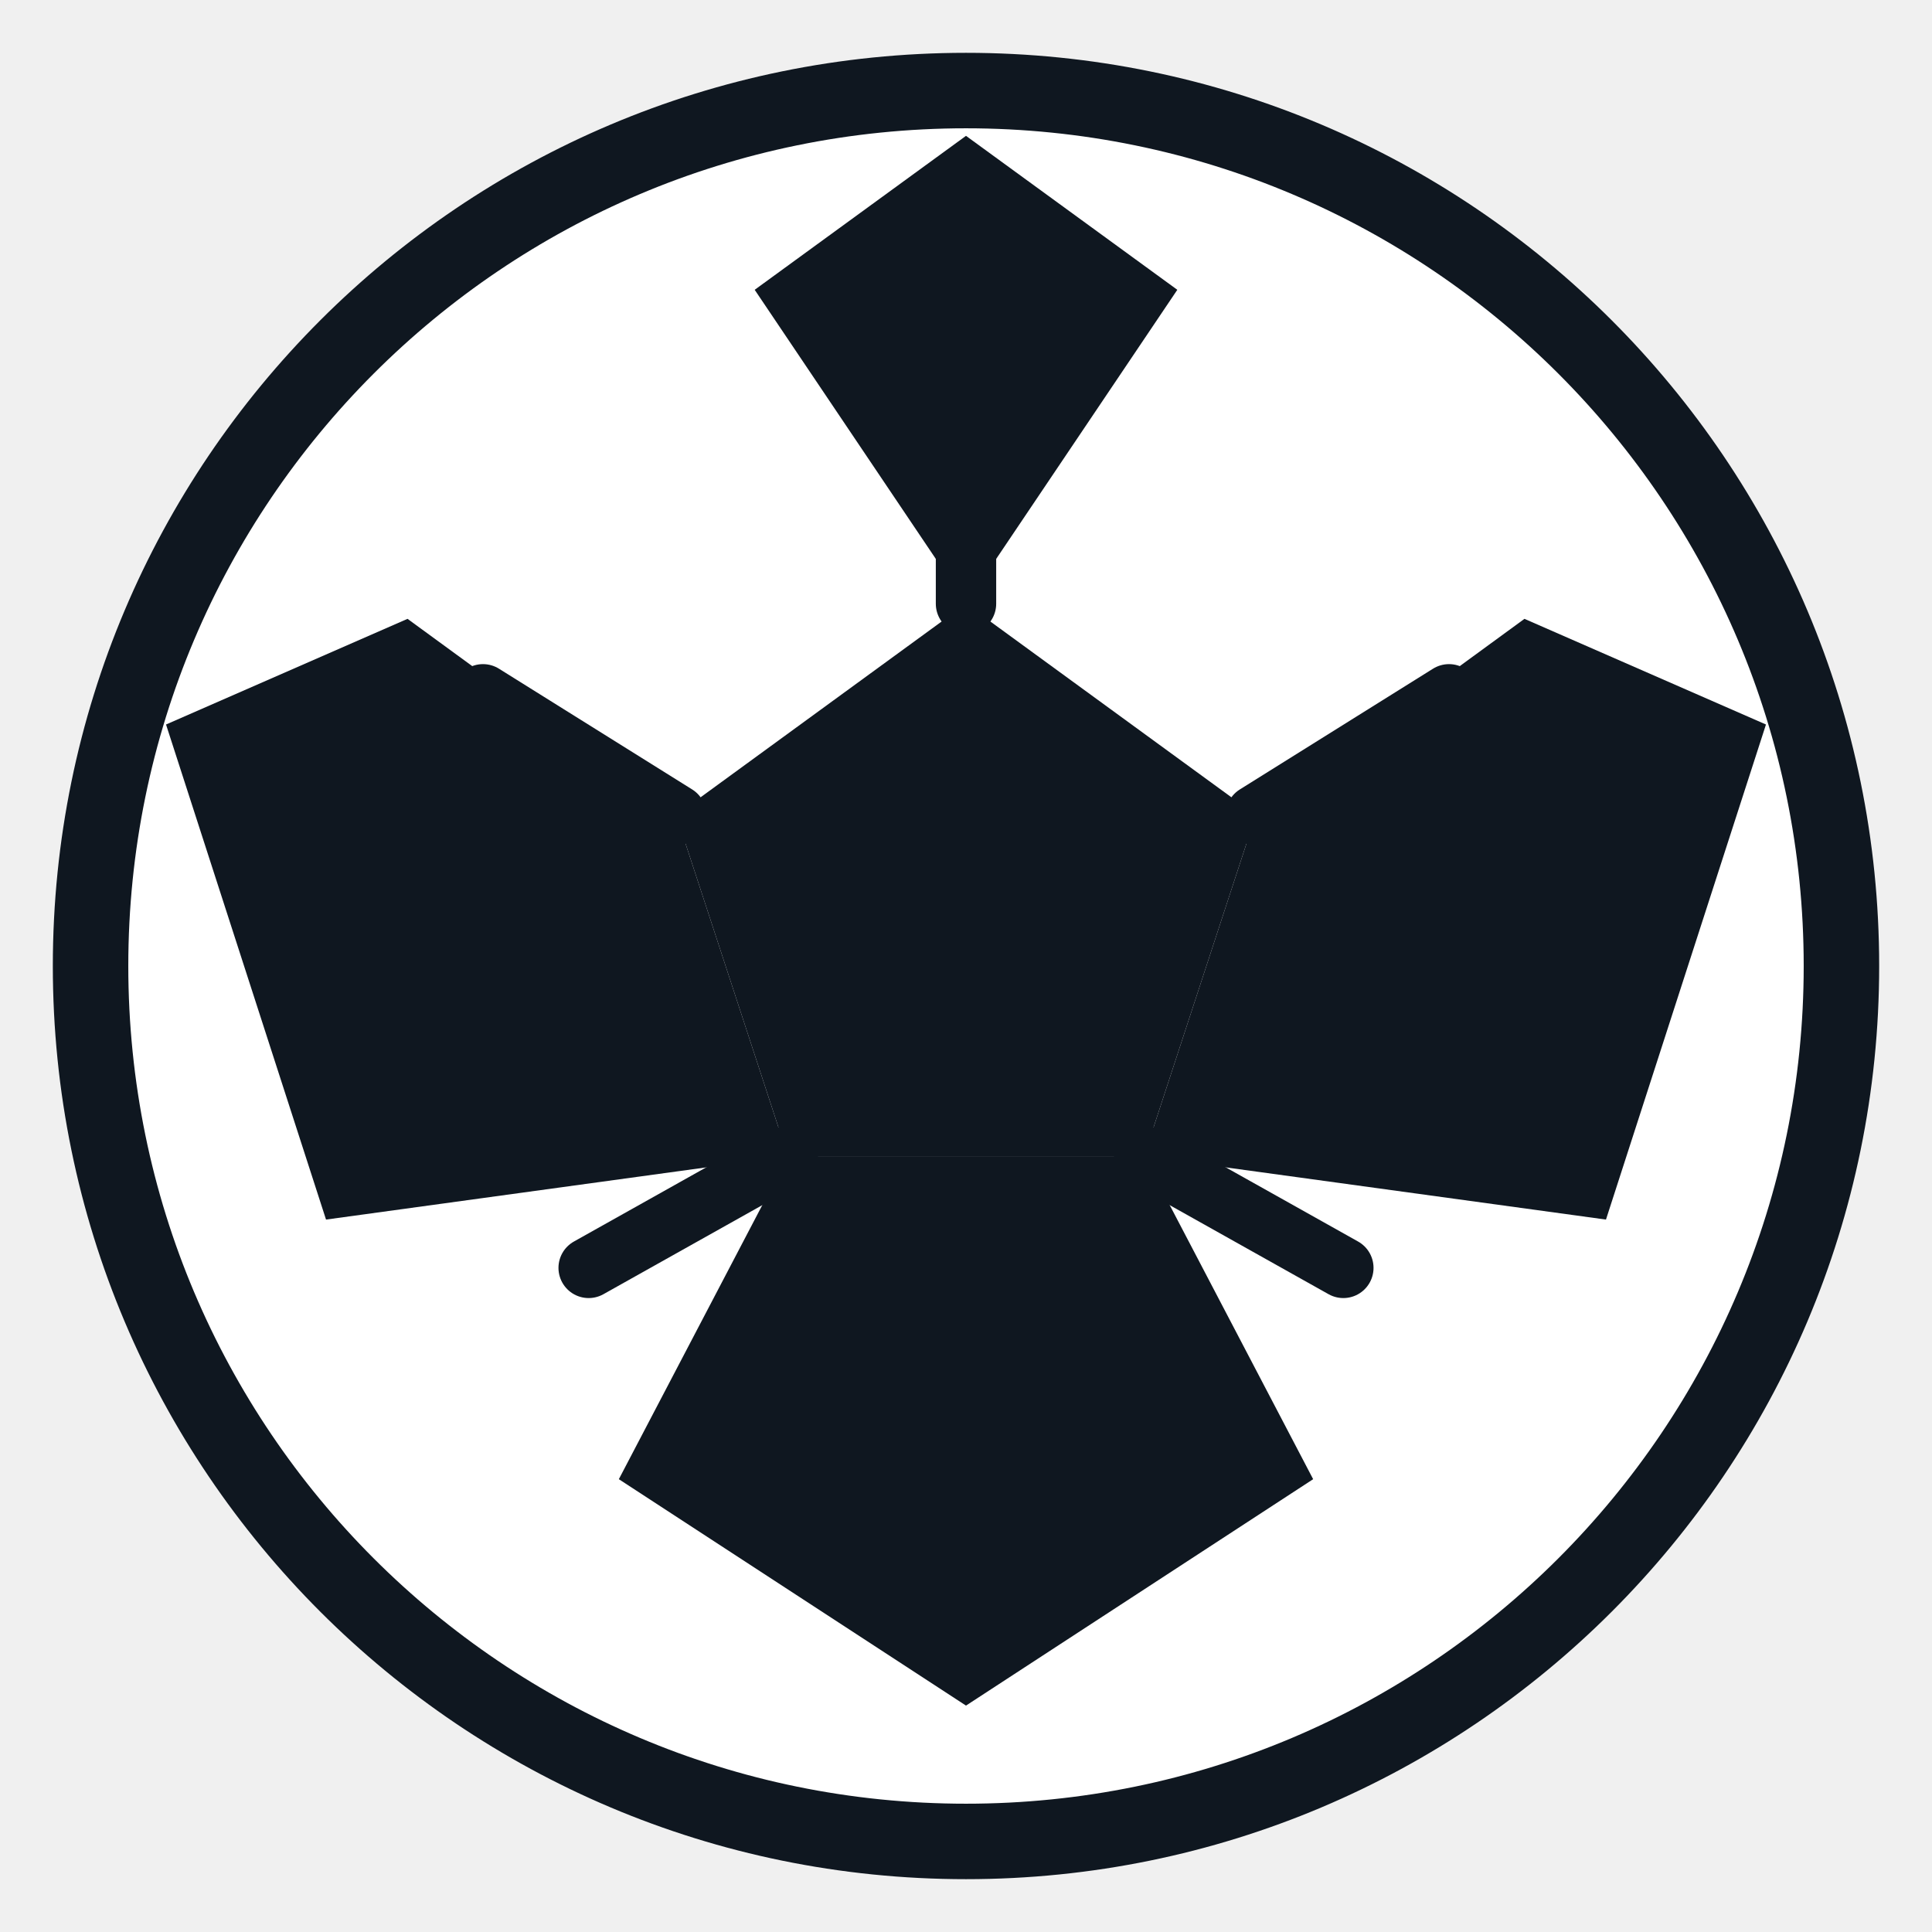
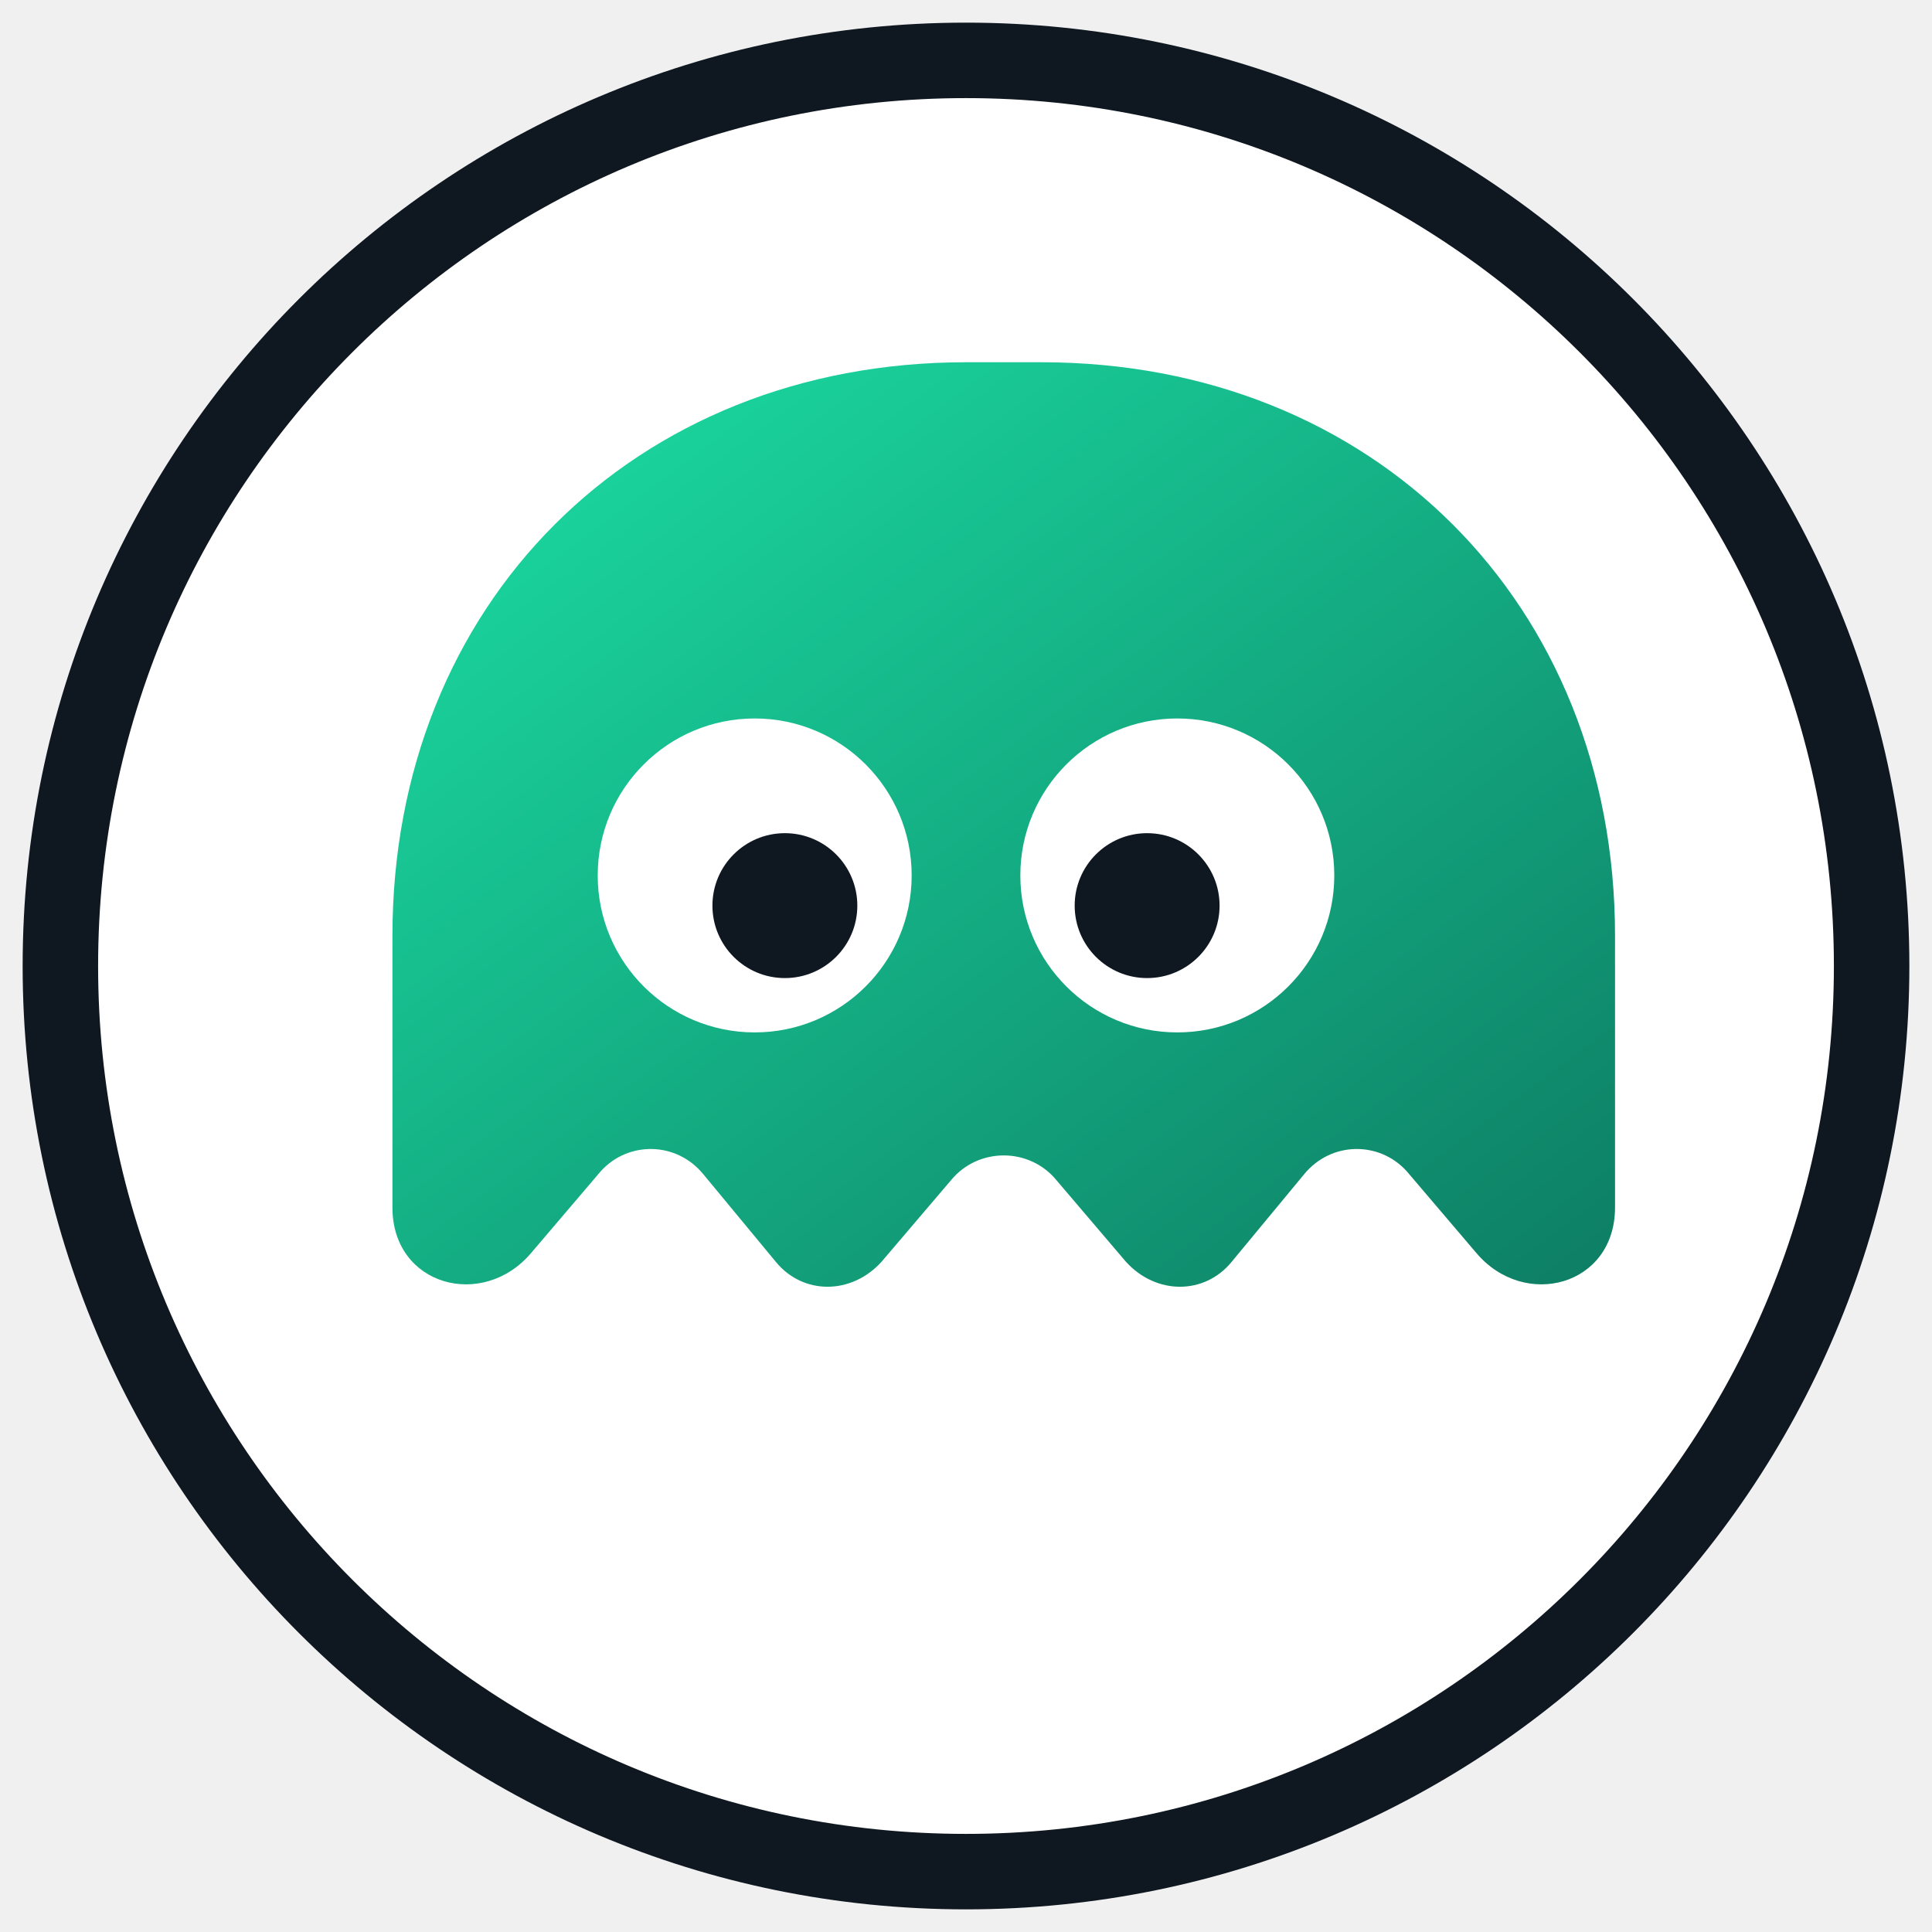
- <svg xmlns="http://www.w3.org/2000/svg" viewBox="0 0 64 64">
-   <circle cx="32" cy="32" r="29" fill="#ffffff" stroke="#0f1720" stroke-width="2.5" />
-   <polygon points="32,20 41.6,27 37.9,38.3 26.1,38.3 22.4,27" fill="#0f1720" />
-   <polygon points="32,4.5 39,9.6 32,20 25,9.6" fill="#0f1720" />
-   <polygon points="58.5,24 53.2,40.4 37.9,38.3 41.6,27 50.5,20.5" fill="#0f1720" />
-   <polygon points="5.5,24 13.5,20.5 22.4,27 26.1,38.3 10.8,40.4" fill="#0f1720" />
-   <polygon points="26.1,38.3 37.9,38.3 43.5,49 32,56.5 20.5,49" fill="#0f1720" />
-   <g fill="none" stroke="#0f1720" stroke-width="2" stroke-linecap="round">
-     <line x1="32" y1="20" x2="32" y2="12" />
-     <line x1="41.6" y1="27" x2="48" y2="23" />
-     <line x1="37.9" y1="38.3" x2="44.5" y2="42" />
-     <line x1="26.1" y1="38.3" x2="19.5" y2="42" />
-     <line x1="22.4" y1="27" x2="16" y2="23" />
+ <svg xmlns="http://www.w3.org/2000/svg" viewBox="0 0 64 64" role="img" aria-label="Poulpe — Polpo Paolo">
+   <defs>
+     <linearGradient id="oct" x1="0" y1="0" x2="1" y2="1">
+       <stop offset="0" stop-color="#1ce0a5" />
+       <stop offset="1" stop-color="#0d7d63" />
+     </linearGradient>
+   </defs>
+   <circle cx="32" cy="32" r="30" fill="#ffffff" stroke="#0f1720" stroke-width="2.5" />
+   <g fill="url(#oct)">
+     <path d="M32 12              c-11 0 -19 8 -19 19              v9              c0 2.6 3 3.4 4.6 1.5              l2.3 -2.7 c0.9 -1 2.5 -1 3.4 0.1 l2.4 2.9              c0.9 1.1 2.5 1.1 3.5 0 l2.3 -2.7 c0.9 -1.1 2.6 -1.1 3.5 0              l2.3 2.7 c1 1.1 2.6 1.1 3.5 0 l2.4 -2.9 c0.9 -1.1 2.5 -1.1 3.4 -0.1              l2.3 2.7 c1.6 1.9 4.6 1.1 4.6 -1.5 v-9              c0 -11 -8 -19 -19 -19 z" />
+   </g>
+   <g>
+     <circle cx="25" cy="29" r="5.2" fill="#ffffff" />
+     <circle cx="39" cy="29" r="5.2" fill="#ffffff" />
+     <circle cx="26" cy="30" r="2.4" fill="#0f1720" />
+     <circle cx="38" cy="30" r="2.4" fill="#0f1720" />
  </g>
</svg>
